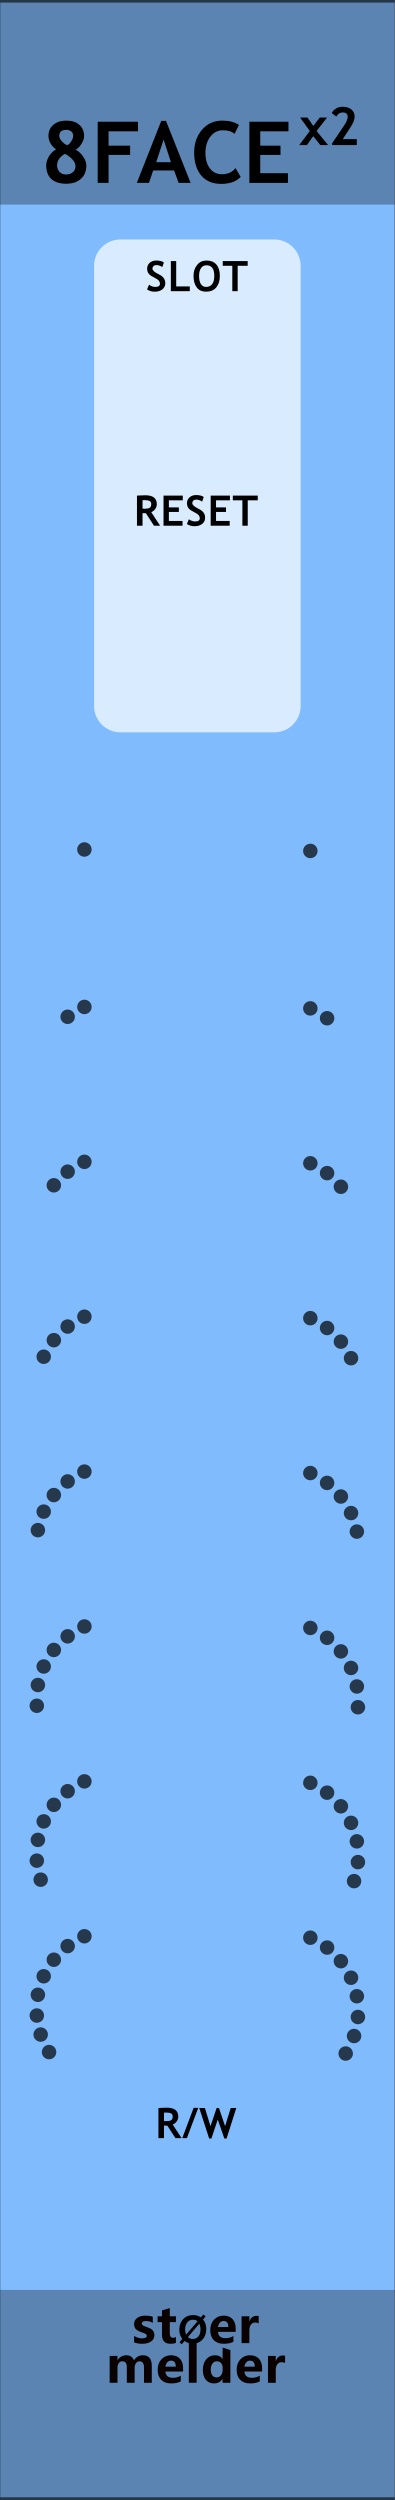
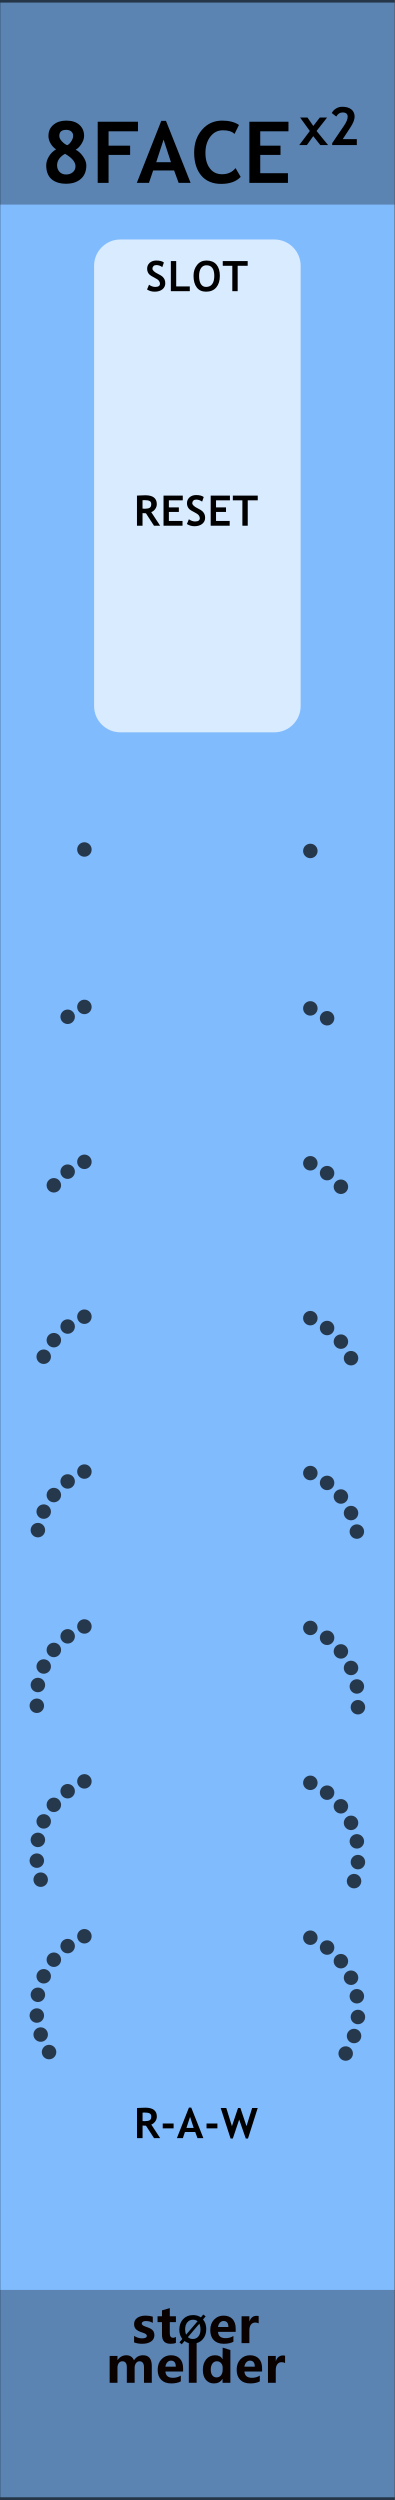
<svg xmlns="http://www.w3.org/2000/svg" width="100%" height="100%" viewBox="0 0 60 380" version="1.1" xml:space="preserve" style="fill-rule:evenodd;clip-rule:evenodd;stroke-linecap:round;stroke-linejoin:round;stroke-miterlimit:1.5;">
  <g id="panel" transform="matrix(0.834722,0,0,1.04324,-803.837,250.623)">
    <g transform="matrix(1.198,0,0,0.958552,963,-240.242)">
      <rect x="0" y="0" width="60" height="380" style="fill:rgb(128,187,254);" />
    </g>
    <g transform="matrix(3.20939,0,0,25.5659,843.008,-292.473)">
      <rect x="37.388" y="2.043" width="22.397" height="14.247" style="fill:none;stroke:black;stroke-opacity:0.6;stroke-width:0.03px;" />
    </g>
    <g transform="matrix(0.42507,0,0,1.76292,975.766,-852.772)">
      <rect x="-30.034" y="347.456" width="169.102" height="16.91" style="fill:rgb(4,4,4);fill-opacity:0.3;" />
    </g>
    <g transform="matrix(0.42507,0,0,1.81961,975.766,-538.829)">
      <rect x="-30.034" y="347.456" width="169.102" height="16.91" style="fill:rgb(4,4,4);fill-opacity:0.3;" />
    </g>
    <g transform="matrix(1,0,0,1,-2.2243,0)">
      <g transform="matrix(1.198,0,0,0.958552,973.753,-213.59)">
        <g transform="matrix(13,0,0,13,-0.834717,0)">
          <path d="M0.172,-0.392C0.146,-0.409 0.125,-0.432 0.108,-0.461C0.091,-0.49 0.083,-0.519 0.083,-0.548C0.083,-0.603 0.102,-0.647 0.141,-0.679C0.18,-0.712 0.23,-0.728 0.291,-0.728C0.356,-0.728 0.408,-0.712 0.444,-0.679C0.481,-0.647 0.5,-0.603 0.5,-0.548C0.5,-0.519 0.489,-0.488 0.469,-0.456C0.448,-0.423 0.426,-0.401 0.401,-0.388C0.432,-0.373 0.461,-0.347 0.487,-0.31C0.513,-0.273 0.526,-0.237 0.526,-0.205C0.526,-0.137 0.505,-0.084 0.462,-0.047C0.42,-0.009 0.362,0.01 0.289,0.01C0.215,0.01 0.158,-0.009 0.117,-0.045C0.077,-0.082 0.057,-0.135 0.057,-0.205C0.057,-0.24 0.068,-0.276 0.089,-0.31C0.11,-0.345 0.138,-0.372 0.172,-0.392ZM0.303,-0.44C0.321,-0.449 0.337,-0.465 0.351,-0.488C0.365,-0.51 0.372,-0.531 0.372,-0.55C0.372,-0.571 0.365,-0.588 0.35,-0.601C0.335,-0.614 0.315,-0.62 0.291,-0.62C0.237,-0.62 0.21,-0.597 0.21,-0.549C0.21,-0.528 0.22,-0.507 0.24,-0.486C0.26,-0.464 0.281,-0.449 0.303,-0.44ZM0.277,-0.34C0.215,-0.305 0.184,-0.26 0.184,-0.205C0.184,-0.174 0.194,-0.149 0.213,-0.128C0.233,-0.108 0.258,-0.098 0.289,-0.098C0.321,-0.098 0.348,-0.107 0.368,-0.125C0.389,-0.142 0.399,-0.166 0.399,-0.195C0.399,-0.244 0.359,-0.293 0.277,-0.34Z" style="fill-rule:nonzero;" />
        </g>
        <g transform="matrix(13,0,0,13,6.78247,0)">
-           <path d="M0.2,-0.603L0.2,-0.435L0.452,-0.435L0.452,-0.327L0.2,-0.327L0.2,0L0.073,0L0.073,-0.715L0.544,-0.715L0.544,-0.603L0.2,-0.603Z" style="fill-rule:nonzero;" />
+           <path d="M0.2,-0.603L0.2,-0.435L0.452,-0.435L0.452,-0.327L0.2,-0.327L0.2,-0L0.073,-0L0.073,-0.715L0.544,-0.715L0.544,-0.603L0.2,-0.603Z" style="fill-rule:nonzero;" />
        </g>
        <g transform="matrix(13,0,0,13,13.6506,0)">
-           <path d="M0.491,0L0.438,-0.145L0.193,-0.145L0.144,0L0.002,0L0.288,-0.725L0.343,-0.725L0.631,0L0.491,0ZM0.315,-0.506L0.229,-0.242L0.401,-0.242L0.315,-0.506Z" style="fill-rule:nonzero;" />
+           <path d="M0.491,-0L0.438,-0.145L0.193,-0.145L0.144,-0L0.002,-0L0.288,-0.725L0.343,-0.725L0.631,-0L0.491,-0ZM0.315,-0.506L0.229,-0.242L0.401,-0.242L0.315,-0.506Z" style="fill-rule:nonzero;" />
        </g>
        <g transform="matrix(13,0,0,13,21.8835,0)">
          <path d="M0.563,-0.677L0.511,-0.572C0.483,-0.601 0.437,-0.615 0.375,-0.615C0.315,-0.615 0.266,-0.59 0.228,-0.54C0.19,-0.49 0.171,-0.427 0.171,-0.35C0.171,-0.274 0.189,-0.213 0.224,-0.168C0.259,-0.123 0.306,-0.101 0.365,-0.101C0.433,-0.101 0.485,-0.125 0.523,-0.173L0.583,-0.07C0.531,-0.015 0.455,0.012 0.355,0.012C0.255,0.012 0.177,-0.021 0.122,-0.086C0.067,-0.152 0.039,-0.242 0.039,-0.355C0.039,-0.461 0.07,-0.55 0.131,-0.621C0.192,-0.692 0.271,-0.728 0.367,-0.728C0.449,-0.728 0.514,-0.711 0.563,-0.677Z" style="fill-rule:nonzero;" />
        </g>
        <g transform="matrix(13,0,0,13,29.8372,0)">
-           <path d="M0.2,-0.603L0.2,-0.435L0.437,-0.435L0.437,-0.327L0.2,-0.327L0.2,-0.113L0.524,-0.113L0.524,0L0.073,0L0.073,-0.715L0.53,-0.715L0.53,-0.603L0.2,-0.603Z" style="fill-rule:nonzero;" />
+           <path d="M0.2,-0.603L0.2,-0.435L0.437,-0.435L0.437,-0.327L0.2,-0.327L0.2,-0.113L0.524,-0.113L0.524,-0L0.073,-0L0.073,-0.715L0.53,-0.715L0.53,-0.603L0.2,-0.603Z" style="fill-rule:nonzero;" />
        </g>
      </g>
      <g transform="matrix(1.198,0,0,0.958552,1018.46,-224.825)">
        <g transform="matrix(8,0,0,8,1.03054,5.97656)">
-           <path d="M0.402,0L0.268,-0.17L0.147,0L0.002,0L0.203,-0.268L0.019,-0.523L0.159,-0.523L0.269,-0.363L0.392,-0.523L0.531,-0.523L0.331,-0.268L0.55,0L0.402,0Z" style="fill-rule:nonzero;" />
+           <path d="M0.402,-0L0.268,-0.17L0.147,-0L0.002,-0L0.203,-0.268L0.019,-0.523L0.159,-0.523L0.269,-0.363L0.392,-0.523L0.531,-0.523L0.331,-0.268L0.55,-0L0.402,-0Z" style="fill-rule:nonzero;" />
        </g>
        <g transform="matrix(8,0,0,8,5.44851,5.97656)">
-           <path d="M0.076,0L0.076,-0.037L0.302,-0.371C0.347,-0.437 0.37,-0.493 0.37,-0.539C0.37,-0.593 0.338,-0.62 0.273,-0.62C0.223,-0.62 0.184,-0.594 0.153,-0.542L0.068,-0.609C0.085,-0.643 0.111,-0.671 0.148,-0.694C0.184,-0.717 0.224,-0.728 0.268,-0.728C0.341,-0.728 0.399,-0.711 0.44,-0.678C0.481,-0.645 0.502,-0.598 0.502,-0.539C0.502,-0.485 0.475,-0.417 0.422,-0.336L0.276,-0.113L0.544,-0.113L0.544,0L0.076,0Z" style="fill-rule:nonzero;" />
+           <path d="M0.076,-0L0.076,-0.037L0.302,-0.371C0.347,-0.437 0.37,-0.493 0.37,-0.539C0.37,-0.593 0.338,-0.62 0.273,-0.62C0.223,-0.62 0.184,-0.594 0.153,-0.542L0.068,-0.609C0.085,-0.643 0.111,-0.671 0.148,-0.694C0.184,-0.717 0.224,-0.728 0.268,-0.728C0.341,-0.728 0.399,-0.711 0.44,-0.678C0.481,-0.645 0.502,-0.598 0.502,-0.539C0.502,-0.485 0.475,-0.417 0.422,-0.336L0.276,-0.113L0.544,-0.113L0.544,-0L0.076,-0Z" style="fill-rule:nonzero;" />
        </g>
      </g>
    </g>
    <g transform="matrix(0.840359,0,0,0.840359,166.906,16.2108)">
      <g transform="matrix(1.198,0,0,0.958552,893.633,-224.914)">
        <g transform="matrix(9,0,0,9,64.0056,347.267)">
-           <path d="M0.919,0L0.762,0L0.762,-0.308C0.762,-0.391 0.732,-0.432 0.671,-0.432C0.643,-0.432 0.62,-0.42 0.602,-0.395C0.583,-0.369 0.574,-0.339 0.574,-0.303L0.574,0L0.417,0L0.417,-0.312C0.417,-0.392 0.387,-0.432 0.327,-0.432C0.298,-0.432 0.274,-0.42 0.256,-0.396C0.238,-0.372 0.229,-0.341 0.229,-0.301L0.229,0L0.072,0L0.072,-0.54L0.229,-0.54L0.229,-0.456L0.231,-0.456C0.25,-0.486 0.275,-0.51 0.307,-0.528C0.338,-0.545 0.371,-0.553 0.405,-0.553C0.481,-0.553 0.533,-0.519 0.561,-0.451C0.603,-0.519 0.663,-0.553 0.743,-0.553C0.86,-0.553 0.919,-0.481 0.919,-0.335L0.919,0Z" style="fill:rgb(10,1,1);fill-rule:nonzero;" />
+           <path d="M0.919,-0L0.762,-0L0.762,-0.308C0.762,-0.391 0.732,-0.432 0.671,-0.432C0.643,-0.432 0.62,-0.42 0.602,-0.395C0.583,-0.369 0.574,-0.339 0.574,-0.303L0.574,-0L0.417,-0L0.417,-0.312C0.417,-0.392 0.387,-0.432 0.327,-0.432C0.298,-0.432 0.274,-0.42 0.256,-0.396C0.238,-0.372 0.229,-0.341 0.229,-0.301L0.229,-0L0.072,-0L0.072,-0.54L0.229,-0.54L0.229,-0.456L0.231,-0.456C0.25,-0.486 0.275,-0.51 0.307,-0.528C0.338,-0.545 0.371,-0.553 0.405,-0.553C0.481,-0.553 0.533,-0.519 0.561,-0.451C0.603,-0.519 0.663,-0.553 0.743,-0.553C0.86,-0.553 0.919,-0.481 0.919,-0.335L0.919,-0Z" style="fill:rgb(10,1,1);fill-rule:nonzero;" />
        </g>
        <g transform="matrix(9,0,0,9,72.978,347.267)">
          <path d="M0.551,-0.226L0.196,-0.226C0.201,-0.142 0.252,-0.1 0.347,-0.1C0.407,-0.1 0.459,-0.115 0.505,-0.144L0.505,-0.028C0.456,-0.001 0.391,0.013 0.312,0.013C0.226,0.013 0.159,-0.011 0.111,-0.06C0.063,-0.108 0.04,-0.176 0.04,-0.262C0.04,-0.348 0.065,-0.419 0.116,-0.472C0.167,-0.526 0.23,-0.553 0.307,-0.553C0.384,-0.553 0.443,-0.53 0.487,-0.484C0.53,-0.437 0.551,-0.374 0.551,-0.292L0.551,-0.226ZM0.404,-0.324C0.404,-0.405 0.372,-0.445 0.306,-0.445C0.279,-0.445 0.255,-0.434 0.234,-0.412C0.214,-0.39 0.201,-0.361 0.195,-0.324L0.404,-0.324Z" style="fill:rgb(10,1,1);fill-rule:nonzero;" />
        </g>
        <g transform="matrix(9,0,0,9,78.3513,347.267)">
          <rect x="0.069" y="-0.799" width="0.157" height="0.799" style="fill:rgb(10,1,1);fill-rule:nonzero;" />
        </g>
        <g transform="matrix(9,0,0,9,81.1494,347.267)">
-           <path d="M0.593,0L0.436,0L0.436,-0.076L0.433,-0.076C0.395,-0.017 0.339,0.013 0.264,0.013C0.195,0.013 0.141,-0.011 0.1,-0.06C0.06,-0.108 0.04,-0.174 0.04,-0.258C0.04,-0.346 0.062,-0.418 0.108,-0.472C0.153,-0.526 0.212,-0.553 0.286,-0.553C0.356,-0.553 0.405,-0.528 0.433,-0.477L0.436,-0.477L0.438,-0.707L0.593,-0.658L0.593,0ZM0.438,-0.306C0.438,-0.342 0.427,-0.372 0.405,-0.396C0.383,-0.42 0.356,-0.432 0.323,-0.432C0.284,-0.432 0.254,-0.417 0.232,-0.386C0.21,-0.356 0.199,-0.315 0.199,-0.263C0.199,-0.213 0.21,-0.175 0.231,-0.148C0.252,-0.121 0.281,-0.108 0.318,-0.108C0.353,-0.108 0.382,-0.122 0.404,-0.15C0.427,-0.179 0.438,-0.215 0.438,-0.261L0.438,-0.306Z" style="fill:rgb(10,1,1);fill-rule:nonzero;" />
+           <path d="M0.593,-0L0.436,-0L0.436,-0.076L0.433,-0.076C0.395,-0.017 0.339,0.013 0.264,0.013C0.195,0.013 0.141,-0.011 0.1,-0.06C0.06,-0.108 0.04,-0.174 0.04,-0.258C0.04,-0.346 0.062,-0.418 0.108,-0.472C0.153,-0.526 0.212,-0.553 0.286,-0.553C0.356,-0.553 0.405,-0.528 0.433,-0.477L0.436,-0.477L0.438,-0.707L0.593,-0.658L0.593,-0ZM0.438,-0.306C0.438,-0.342 0.427,-0.372 0.405,-0.396C0.383,-0.42 0.356,-0.432 0.323,-0.432C0.284,-0.432 0.254,-0.417 0.232,-0.386C0.21,-0.356 0.199,-0.315 0.199,-0.263C0.199,-0.213 0.21,-0.175 0.231,-0.148C0.252,-0.121 0.281,-0.108 0.318,-0.108C0.353,-0.108 0.382,-0.122 0.404,-0.15C0.427,-0.179 0.438,-0.215 0.438,-0.261L0.438,-0.306Z" style="fill:rgb(10,1,1);fill-rule:nonzero;" />
        </g>
        <g transform="matrix(9,0,0,9,87.2654,347.267)">
          <path d="M0.551,-0.226L0.196,-0.226C0.201,-0.142 0.252,-0.1 0.347,-0.1C0.407,-0.1 0.459,-0.115 0.505,-0.144L0.505,-0.028C0.456,-0.001 0.391,0.013 0.312,0.013C0.226,0.013 0.159,-0.011 0.111,-0.06C0.063,-0.108 0.04,-0.176 0.04,-0.262C0.04,-0.348 0.065,-0.419 0.116,-0.472C0.167,-0.526 0.23,-0.553 0.307,-0.553C0.384,-0.553 0.443,-0.53 0.487,-0.484C0.53,-0.437 0.551,-0.374 0.551,-0.292L0.551,-0.226ZM0.404,-0.324C0.404,-0.405 0.372,-0.445 0.306,-0.445C0.279,-0.445 0.255,-0.434 0.234,-0.412C0.214,-0.39 0.201,-0.361 0.195,-0.324L0.404,-0.324Z" style="fill:rgb(10,1,1);fill-rule:nonzero;" />
        </g>
        <g transform="matrix(9,0,0,9,92.6386,347.267)">
-           <path d="M0.416,-0.397C0.397,-0.408 0.374,-0.414 0.346,-0.414C0.31,-0.414 0.282,-0.4 0.261,-0.373C0.24,-0.345 0.229,-0.308 0.229,-0.26L0.229,0L0.072,0L0.072,-0.54L0.229,-0.54L0.229,-0.438L0.231,-0.438C0.257,-0.512 0.305,-0.549 0.374,-0.549C0.392,-0.549 0.406,-0.547 0.416,-0.543L0.416,-0.397Z" style="fill:rgb(10,1,1);fill-rule:nonzero;" />
+           <path d="M0.416,-0.397C0.397,-0.408 0.374,-0.414 0.346,-0.414C0.31,-0.414 0.282,-0.4 0.261,-0.373C0.24,-0.345 0.229,-0.308 0.229,-0.26L0.229,-0L0.072,-0L0.072,-0.54L0.229,-0.54L0.229,-0.438L0.231,-0.438C0.257,-0.512 0.305,-0.549 0.374,-0.549C0.392,-0.549 0.406,-0.547 0.416,-0.543L0.416,-0.397Z" style="fill:rgb(10,1,1);fill-rule:nonzero;" />
        </g>
      </g>
      <g transform="matrix(1.198,0,0,0.958552,893.495,-231.786)">
        <g transform="matrix(9,0,0,9,68.6657,347.267)">
          <path d="M0.058,-0.145C0.112,-0.112 0.165,-0.096 0.216,-0.096C0.281,-0.096 0.314,-0.113 0.314,-0.148C0.314,-0.173 0.287,-0.193 0.233,-0.21C0.166,-0.231 0.12,-0.254 0.095,-0.28C0.07,-0.305 0.058,-0.34 0.058,-0.383C0.058,-0.436 0.079,-0.478 0.122,-0.508C0.165,-0.538 0.221,-0.553 0.291,-0.553C0.34,-0.553 0.388,-0.546 0.434,-0.531L0.434,-0.407C0.392,-0.432 0.346,-0.444 0.295,-0.444C0.27,-0.444 0.25,-0.44 0.235,-0.431C0.22,-0.422 0.212,-0.41 0.212,-0.396C0.212,-0.371 0.235,-0.351 0.28,-0.335C0.329,-0.319 0.366,-0.304 0.39,-0.291C0.415,-0.278 0.434,-0.26 0.447,-0.238C0.459,-0.216 0.466,-0.191 0.466,-0.163C0.466,-0.107 0.444,-0.064 0.399,-0.033C0.354,-0.002 0.295,0.013 0.22,0.013C0.162,0.013 0.107,0.004 0.058,-0.015L0.058,-0.145Z" style="fill:rgb(10,1,1);fill-rule:nonzero;" />
        </g>
        <g transform="matrix(9,0,0,9,73.2436,347.267)">
          <path d="M0.39,-0.006C0.366,0.007 0.33,0.013 0.282,0.013C0.167,0.013 0.11,-0.047 0.11,-0.167L0.11,-0.422L0.021,-0.422L0.021,-0.54L0.11,-0.54L0.11,-0.659L0.267,-0.704L0.267,-0.54L0.39,-0.54L0.39,-0.422L0.267,-0.422L0.267,-0.195C0.267,-0.137 0.289,-0.108 0.335,-0.108C0.353,-0.108 0.371,-0.114 0.39,-0.124L0.39,-0.006Z" style="fill:rgb(10,1,1);fill-rule:nonzero;" />
        </g>
        <g transform="matrix(6.6,0,0,6.6,77.1051,347.267)">
          <path d="M0.106,0.032L0.043,-0.021L0.122,-0.115C0.067,-0.183 0.04,-0.268 0.04,-0.368C0.04,-0.487 0.075,-0.584 0.144,-0.658C0.213,-0.732 0.305,-0.769 0.418,-0.769C0.5,-0.769 0.571,-0.748 0.63,-0.706L0.698,-0.785L0.761,-0.733L0.689,-0.65C0.748,-0.581 0.778,-0.493 0.778,-0.384C0.778,-0.266 0.743,-0.17 0.674,-0.097C0.605,-0.023 0.516,0.013 0.406,0.013C0.32,0.013 0.246,-0.011 0.182,-0.059L0.106,0.032ZM0.54,-0.6C0.506,-0.628 0.463,-0.642 0.413,-0.642C0.349,-0.642 0.297,-0.617 0.258,-0.569C0.218,-0.52 0.199,-0.455 0.199,-0.375C0.199,-0.319 0.208,-0.273 0.227,-0.234L0.54,-0.6ZM0.275,-0.165C0.311,-0.131 0.356,-0.114 0.409,-0.114C0.473,-0.114 0.524,-0.137 0.563,-0.184C0.601,-0.231 0.62,-0.294 0.62,-0.374C0.62,-0.435 0.61,-0.488 0.588,-0.533L0.275,-0.165Z" style="fill-rule:nonzero;" />
        </g>
        <g transform="matrix(9,0,0,9,82.6053,347.267)">
          <path d="M0.551,-0.226L0.196,-0.226C0.201,-0.142 0.252,-0.1 0.347,-0.1C0.407,-0.1 0.459,-0.115 0.505,-0.144L0.505,-0.028C0.456,-0.001 0.391,0.013 0.312,0.013C0.226,0.013 0.159,-0.011 0.111,-0.06C0.063,-0.108 0.04,-0.176 0.04,-0.262C0.04,-0.348 0.065,-0.419 0.116,-0.472C0.167,-0.526 0.23,-0.553 0.307,-0.553C0.384,-0.553 0.443,-0.53 0.487,-0.484C0.53,-0.437 0.551,-0.374 0.551,-0.292L0.551,-0.226ZM0.404,-0.324C0.404,-0.405 0.372,-0.445 0.306,-0.445C0.279,-0.445 0.255,-0.434 0.234,-0.412C0.214,-0.39 0.201,-0.361 0.195,-0.324L0.404,-0.324Z" style="fill:rgb(10,1,1);fill-rule:nonzero;" />
        </g>
        <g transform="matrix(9,0,0,9,87.9786,347.267)">
-           <path d="M0.416,-0.397C0.397,-0.408 0.374,-0.414 0.346,-0.414C0.31,-0.414 0.282,-0.4 0.261,-0.373C0.24,-0.345 0.229,-0.308 0.229,-0.26L0.229,0L0.072,0L0.072,-0.54L0.229,-0.54L0.229,-0.438L0.231,-0.438C0.257,-0.512 0.305,-0.549 0.374,-0.549C0.392,-0.549 0.406,-0.547 0.416,-0.543L0.416,-0.397Z" style="fill:rgb(10,1,1);fill-rule:nonzero;" />
+           <path d="M0.416,-0.397C0.397,-0.408 0.374,-0.414 0.346,-0.414C0.31,-0.414 0.282,-0.4 0.261,-0.373C0.24,-0.345 0.229,-0.308 0.229,-0.26L0.229,-0L0.072,-0L0.072,-0.54L0.229,-0.54L0.229,-0.438L0.231,-0.438C0.257,-0.512 0.305,-0.549 0.374,-0.549C0.392,-0.549 0.406,-0.547 0.416,-0.543L0.416,-0.397Z" style="fill:rgb(10,1,1);fill-rule:nonzero;" />
        </g>
      </g>
    </g>
    <g transform="matrix(1,0,0,1,8.98503,0)">
      <g transform="matrix(0.552947,0,0,2.68149,968.322,-357.984)">
        <path d="M73.138,58.354C73.138,57.564 69.254,56.924 64.471,56.924L13.773,56.924C8.99,56.924 5.107,57.564 5.107,58.354L5.107,82.274C5.107,83.063 8.99,83.704 13.773,83.704L64.471,83.704C69.254,83.704 73.138,83.063 73.138,82.274L73.138,58.354Z" style="fill:white;fill-opacity:0.7;" />
      </g>
      <g transform="matrix(1.198,0,0,0.958552,940.44,-247.552)">
        <g transform="matrix(6.4,0,0,6.4,33.4327,51.8924)">
          <path d="M0.039,-0.04L0.086,-0.153C0.136,-0.118 0.185,-0.101 0.234,-0.101C0.308,-0.101 0.346,-0.127 0.346,-0.179C0.346,-0.203 0.337,-0.226 0.319,-0.249C0.302,-0.271 0.266,-0.295 0.211,-0.323C0.156,-0.351 0.119,-0.373 0.1,-0.391C0.081,-0.409 0.066,-0.43 0.056,-0.454C0.046,-0.479 0.041,-0.506 0.041,-0.535C0.041,-0.59 0.061,-0.636 0.101,-0.673C0.142,-0.709 0.194,-0.728 0.257,-0.728C0.34,-0.728 0.401,-0.712 0.439,-0.681L0.401,-0.572C0.356,-0.604 0.309,-0.62 0.26,-0.62C0.23,-0.62 0.208,-0.612 0.192,-0.596C0.176,-0.581 0.167,-0.561 0.167,-0.536C0.167,-0.495 0.213,-0.452 0.304,-0.408C0.352,-0.385 0.386,-0.363 0.407,-0.344C0.428,-0.324 0.444,-0.301 0.456,-0.275C0.467,-0.248 0.472,-0.219 0.472,-0.187C0.472,-0.129 0.449,-0.081 0.404,-0.044C0.358,-0.007 0.297,0.012 0.22,0.012C0.153,0.012 0.093,-0.005 0.039,-0.04Z" style="fill-rule:nonzero;" />
        </g>
        <g transform="matrix(6.4,0,0,6.4,36.8326,51.8924)">
-           <path d="M0.073,0L0.073,-0.715L0.2,-0.715L0.2,-0.113L0.523,-0.113L0.523,0L0.073,0Z" style="fill-rule:nonzero;" />
+           <path d="M0.073,-0L0.073,-0.715L0.2,-0.715L0.2,-0.113L0.523,-0.113L0.523,-0L0.073,-0Z" style="fill-rule:nonzero;" />
        </g>
        <g transform="matrix(6.4,0,0,6.4,40.4981,51.8924)">
          <path d="M0.039,-0.364C0.039,-0.466 0.067,-0.552 0.123,-0.622C0.179,-0.693 0.253,-0.728 0.347,-0.728C0.45,-0.728 0.528,-0.696 0.583,-0.632C0.637,-0.569 0.664,-0.479 0.664,-0.364C0.664,-0.249 0.636,-0.157 0.579,-0.089C0.522,-0.022 0.441,0.012 0.337,0.012C0.241,0.012 0.167,-0.021 0.116,-0.088C0.065,-0.155 0.039,-0.247 0.039,-0.364ZM0.171,-0.364C0.171,-0.28 0.185,-0.215 0.213,-0.169C0.242,-0.124 0.283,-0.101 0.337,-0.101C0.4,-0.101 0.449,-0.123 0.482,-0.168C0.516,-0.213 0.532,-0.278 0.532,-0.364C0.532,-0.531 0.47,-0.615 0.347,-0.615C0.29,-0.615 0.247,-0.593 0.216,-0.547C0.186,-0.502 0.171,-0.441 0.171,-0.364Z" style="fill-rule:nonzero;" />
        </g>
        <g transform="matrix(6.4,0,0,6.4,45.1261,51.8924)">
-           <path d="M0.364,-0.603L0.364,0L0.237,0L0.237,-0.603L0.01,-0.603L0.01,-0.715L0.602,-0.715L0.602,-0.603L0.364,-0.603Z" style="fill-rule:nonzero;" />
+           <path d="M0.364,-0.603L0.364,-0L0.237,-0L0.237,-0.603L0.01,-0.603L0.01,-0.715L0.602,-0.715L0.602,-0.603L0.364,-0.603Z" style="fill-rule:nonzero;" />
        </g>
      </g>
      <g transform="matrix(1.198,0,0,0.958552,940.309,-213.381)">
        <g transform="matrix(6.4,0,0,6.4,31.7921,51.8924)">
-           <path d="M0.477,0L0.286,-0.295C0.266,-0.296 0.24,-0.297 0.205,-0.299L0.205,0L0.073,0L0.073,-0.715C0.08,-0.715 0.108,-0.717 0.156,-0.719C0.204,-0.721 0.242,-0.723 0.271,-0.723C0.453,-0.723 0.544,-0.652 0.544,-0.512C0.544,-0.469 0.531,-0.431 0.506,-0.396C0.481,-0.361 0.45,-0.337 0.412,-0.322L0.623,0L0.477,0ZM0.205,-0.605L0.205,-0.406C0.229,-0.404 0.246,-0.403 0.259,-0.403C0.312,-0.403 0.351,-0.411 0.375,-0.426C0.4,-0.441 0.412,-0.47 0.412,-0.513C0.412,-0.548 0.399,-0.573 0.373,-0.587C0.346,-0.601 0.305,-0.608 0.248,-0.608C0.234,-0.608 0.22,-0.607 0.205,-0.605Z" style="fill-rule:nonzero;" />
+           <path d="M0.477,-0L0.286,-0.295C0.266,-0.296 0.24,-0.297 0.205,-0.299L0.205,-0L0.073,-0L0.073,-0.715C0.08,-0.715 0.108,-0.717 0.156,-0.719C0.204,-0.721 0.242,-0.723 0.271,-0.723C0.453,-0.723 0.544,-0.652 0.544,-0.512C0.544,-0.469 0.531,-0.431 0.506,-0.396C0.481,-0.361 0.45,-0.337 0.412,-0.322L0.623,-0L0.477,-0ZM0.205,-0.605L0.205,-0.406C0.229,-0.404 0.246,-0.403 0.259,-0.403C0.312,-0.403 0.351,-0.411 0.375,-0.426C0.4,-0.441 0.412,-0.47 0.412,-0.513C0.412,-0.548 0.399,-0.573 0.373,-0.587C0.346,-0.601 0.305,-0.608 0.248,-0.608C0.234,-0.608 0.22,-0.607 0.205,-0.605Z" style="fill-rule:nonzero;" />
        </g>
        <g transform="matrix(6.4,0,0,6.4,35.8295,51.8924)">
-           <path d="M0.2,-0.603L0.2,-0.435L0.437,-0.435L0.437,-0.327L0.2,-0.327L0.2,-0.113L0.524,-0.113L0.524,0L0.073,0L0.073,-0.715L0.53,-0.715L0.53,-0.603L0.2,-0.603Z" style="fill-rule:nonzero;" />
+           <path d="M0.2,-0.603L0.2,-0.435L0.437,-0.435L0.437,-0.327L0.2,-0.327L0.2,-0.113L0.524,-0.113L0.524,-0L0.073,-0L0.073,-0.715L0.53,-0.715L0.53,-0.603L0.2,-0.603Z" style="fill-rule:nonzero;" />
        </g>
        <g transform="matrix(6.4,0,0,6.4,39.5981,51.8924)">
          <path d="M0.039,-0.04L0.086,-0.153C0.136,-0.118 0.185,-0.101 0.234,-0.101C0.308,-0.101 0.346,-0.127 0.346,-0.179C0.346,-0.203 0.337,-0.226 0.319,-0.249C0.302,-0.271 0.266,-0.295 0.211,-0.323C0.156,-0.351 0.119,-0.373 0.1,-0.391C0.081,-0.409 0.066,-0.43 0.056,-0.454C0.046,-0.479 0.041,-0.506 0.041,-0.535C0.041,-0.59 0.061,-0.636 0.101,-0.673C0.142,-0.709 0.194,-0.728 0.257,-0.728C0.34,-0.728 0.401,-0.712 0.439,-0.681L0.401,-0.572C0.356,-0.604 0.309,-0.62 0.26,-0.62C0.23,-0.62 0.208,-0.612 0.192,-0.596C0.176,-0.581 0.167,-0.561 0.167,-0.536C0.167,-0.495 0.213,-0.452 0.304,-0.408C0.352,-0.385 0.386,-0.363 0.407,-0.344C0.428,-0.324 0.444,-0.301 0.456,-0.275C0.467,-0.248 0.472,-0.219 0.472,-0.187C0.472,-0.129 0.449,-0.081 0.404,-0.044C0.358,-0.007 0.297,0.012 0.22,0.012C0.153,0.012 0.093,-0.005 0.039,-0.04Z" style="fill-rule:nonzero;" />
        </g>
        <g transform="matrix(6.4,0,0,6.4,42.998,51.8924)">
-           <path d="M0.2,-0.603L0.2,-0.435L0.437,-0.435L0.437,-0.327L0.2,-0.327L0.2,-0.113L0.524,-0.113L0.524,0L0.073,0L0.073,-0.715L0.53,-0.715L0.53,-0.603L0.2,-0.603Z" style="fill-rule:nonzero;" />
+           <path d="M0.2,-0.603L0.2,-0.435L0.437,-0.435L0.437,-0.327L0.2,-0.327L0.2,-0.113L0.524,-0.113L0.524,-0L0.073,-0L0.073,-0.715L0.53,-0.715L0.53,-0.603L0.2,-0.603Z" style="fill-rule:nonzero;" />
        </g>
        <g transform="matrix(6.4,0,0,6.4,46.7666,51.8924)">
-           <path d="M0.364,-0.603L0.364,0L0.237,0L0.237,-0.603L0.01,-0.603L0.01,-0.715L0.602,-0.715L0.602,-0.603L0.364,-0.603Z" style="fill-rule:nonzero;" />
+           <path d="M0.364,-0.603L0.364,-0L0.237,-0L0.237,-0.603L0.01,-0.603L0.01,-0.715L0.602,-0.715L0.602,-0.603L0.364,-0.603Z" style="fill-rule:nonzero;" />
        </g>
      </g>
    </g>
    <g transform="matrix(1.198,0,0,0.958552,949.266,21.5481)">
-       <g transform="matrix(6.4,0,0,6.4,35.0779,51.8924)">
-         <path d="M0.477,0L0.286,-0.295C0.266,-0.296 0.24,-0.297 0.205,-0.299L0.205,0L0.073,0L0.073,-0.715C0.08,-0.715 0.108,-0.717 0.156,-0.719C0.204,-0.721 0.242,-0.723 0.271,-0.723C0.453,-0.723 0.544,-0.652 0.544,-0.512C0.544,-0.469 0.531,-0.431 0.506,-0.396C0.481,-0.361 0.45,-0.337 0.412,-0.322L0.623,0L0.477,0ZM0.205,-0.605L0.205,-0.406C0.229,-0.404 0.246,-0.403 0.259,-0.403C0.312,-0.403 0.351,-0.411 0.375,-0.426C0.4,-0.441 0.412,-0.47 0.412,-0.513C0.412,-0.548 0.399,-0.573 0.373,-0.587C0.346,-0.601 0.305,-0.608 0.248,-0.608C0.234,-0.608 0.22,-0.607 0.205,-0.605Z" style="fill-rule:nonzero;" />
-       </g>
-       <g transform="matrix(6.4,0,0,6.4,39.1153,51.8924)">
-         <path d="M0.118,0L0.008,0L0.278,-0.718L0.387,-0.718L0.118,0Z" style="fill-rule:nonzero;" />
-       </g>
-       <g transform="matrix(6.4,0,0,6.4,41.7402,51.8924)">
+       <g transform="matrix(6.4,0,0,6.4,31.8218,51.8924)">
+         <path d="M0.477,-0L0.286,-0.295C0.266,-0.296 0.24,-0.297 0.205,-0.299L0.205,-0L0.073,-0L0.073,-0.715C0.08,-0.715 0.108,-0.717 0.156,-0.719C0.204,-0.721 0.242,-0.723 0.271,-0.723C0.453,-0.723 0.544,-0.652 0.544,-0.512C0.544,-0.469 0.531,-0.431 0.506,-0.396C0.481,-0.361 0.45,-0.337 0.412,-0.322L0.623,-0L0.477,-0ZM0.205,-0.605L0.205,-0.406C0.229,-0.404 0.246,-0.403 0.259,-0.403C0.312,-0.403 0.351,-0.411 0.375,-0.426C0.4,-0.441 0.412,-0.47 0.412,-0.513C0.412,-0.548 0.399,-0.573 0.373,-0.587C0.346,-0.601 0.305,-0.608 0.248,-0.608C0.234,-0.608 0.22,-0.607 0.205,-0.605Z" style="fill-rule:nonzero;" />
+       </g>
+       <g transform="matrix(6.4,0,0,6.4,35.8592,51.8924)">
+         <rect x="0.053" y="-0.347" width="0.258" height="0.115" style="fill-rule:nonzero;" />
+       </g>
+       <g transform="matrix(6.4,0,0,6.4,38.3372,51.8924)">
+         <path d="M0.491,-0L0.438,-0.145L0.193,-0.145L0.144,-0L0.002,-0L0.288,-0.725L0.343,-0.725L0.631,-0L0.491,-0ZM0.315,-0.506L0.229,-0.242L0.401,-0.242L0.315,-0.506Z" style="fill-rule:nonzero;" />
+       </g>
+       <g transform="matrix(6.4,0,0,6.4,42.5183,51.8924)">
+         <rect x="0.053" y="-0.347" width="0.258" height="0.115" style="fill-rule:nonzero;" />
+       </g>
+       <g transform="matrix(6.4,0,0,6.4,44.9963,51.8924)">
        <path d="M0.65,0.01L0.598,0.01L0.441,-0.441L0.29,0.01L0.237,0.01L0.002,-0.715L0.135,-0.715L0.269,-0.284L0.414,-0.715L0.47,-0.715L0.615,-0.284L0.749,-0.715L0.881,-0.715L0.65,0.01Z" style="fill-rule:nonzero;" />
      </g>
    </g>
    <g transform="matrix(1,0,0,1,-5.79874,5.68434e-14)">
      <g transform="matrix(1.61915,0.976243,-1.1925,1.2662,1120.15,-272.548)">
        <ellipse cx="12.85" cy="131.479" rx="0.65" ry="0.665" style="fill-opacity:0.7;" />
      </g>
      <g transform="matrix(1.86611,0.634046,-0.774502,1.45933,1058.97,-292.108)">
        <ellipse cx="12.85" cy="131.479" rx="0.65" ry="0.665" style="fill-opacity:0.7;" />
      </g>
    </g>
    <g transform="matrix(1,0,0,1,-5.79874,5.68434e-14)">
      <g transform="matrix(1.61915,0.976243,-1.1925,1.2662,1120.15,-249.981)">
        <ellipse cx="12.85" cy="131.479" rx="0.65" ry="0.665" style="fill-opacity:0.7;" />
      </g>
      <g transform="matrix(2.00243,0.253763,-0.309977,1.56594,993.627,-276.687)">
        <ellipse cx="12.85" cy="131.479" rx="0.65" ry="0.665" style="fill-opacity:0.7;" />
      </g>
      <g transform="matrix(1.86611,0.634046,-0.774502,1.45933,1058.97,-269.541)">
        <ellipse cx="12.85" cy="131.479" rx="0.65" ry="0.665" style="fill-opacity:0.7;" />
      </g>
    </g>
    <g transform="matrix(1,0,0,1,-5.79874,5.68434e-14)">
      <g transform="matrix(1.61915,0.976243,-1.1925,1.2662,1120.15,-227.415)">
        <ellipse cx="12.85" cy="131.479" rx="0.65" ry="0.665" style="fill-opacity:0.7;" />
      </g>
      <g transform="matrix(2.01968,-0.141381,0.1727,1.57942,928.099,-248.404)">
        <ellipse cx="12.85" cy="131.479" rx="0.65" ry="0.665" style="fill-opacity:0.7;" />
      </g>
      <g transform="matrix(2.00243,0.253763,-0.309977,1.56594,993.627,-254.12)">
        <ellipse cx="12.85" cy="131.479" rx="0.65" ry="0.665" style="fill-opacity:0.7;" />
      </g>
      <g transform="matrix(1.86611,0.634046,-0.774502,1.45933,1058.97,-246.974)">
        <ellipse cx="12.85" cy="131.479" rx="0.65" ry="0.665" style="fill-opacity:0.7;" />
      </g>
    </g>
    <g transform="matrix(1,0,0,1,-5.79874,5.68434e-14)">
      <g transform="matrix(1.61915,0.976243,-1.1925,1.2662,1120.15,-204.848)">
        <ellipse cx="12.85" cy="131.479" rx="0.65" ry="0.665" style="fill-opacity:0.7;" />
      </g>
      <g transform="matrix(2.01968,-0.141381,0.1727,1.57942,928.099,-225.837)">
        <ellipse cx="12.85" cy="131.479" rx="0.65" ry="0.665" style="fill-opacity:0.7;" />
      </g>
      <g transform="matrix(1.91694,-0.528125,0.645118,1.49908,866.246,-207.607)">
        <ellipse cx="12.85" cy="131.479" rx="0.65" ry="0.665" style="fill-opacity:0.7;" />
      </g>
      <g transform="matrix(2.00243,0.253763,-0.309977,1.56594,993.627,-231.553)">
        <ellipse cx="12.85" cy="131.479" rx="0.65" ry="0.665" style="fill-opacity:0.7;" />
      </g>
      <g transform="matrix(1.86611,0.634046,-0.774502,1.45933,1058.97,-224.407)">
        <ellipse cx="12.85" cy="131.479" rx="0.65" ry="0.665" style="fill-opacity:0.7;" />
      </g>
    </g>
    <g transform="matrix(1,0,0,1,-5.79874,5.68434e-14)">
      <g transform="matrix(1.61915,0.976243,-1.1925,1.2662,1120.15,-182.281)">
        <ellipse cx="12.85" cy="131.479" rx="0.65" ry="0.665" style="fill-opacity:0.7;" />
      </g>
      <g transform="matrix(2.01968,-0.141381,0.1727,1.57942,928.099,-203.27)">
        <ellipse cx="12.85" cy="131.479" rx="0.65" ry="0.665" style="fill-opacity:0.7;" />
      </g>
      <g transform="matrix(1.91694,-0.528125,0.645118,1.49908,866.246,-185.04)">
        <ellipse cx="12.85" cy="131.479" rx="0.65" ry="0.665" style="fill-opacity:0.7;" />
      </g>
      <g transform="matrix(1.68078,-0.907103,1.10805,1.3144,808.219,-152.865)">
        <ellipse cx="12.85" cy="131.479" rx="0.65" ry="0.665" style="fill-opacity:0.7;" />
      </g>
      <g transform="matrix(2.00243,0.253763,-0.309977,1.56594,993.627,-208.986)">
        <ellipse cx="12.85" cy="131.479" rx="0.65" ry="0.665" style="fill-opacity:0.7;" />
      </g>
      <g transform="matrix(1.86611,0.634046,-0.774502,1.45933,1058.97,-201.84)">
        <ellipse cx="12.85" cy="131.479" rx="0.65" ry="0.665" style="fill-opacity:0.7;" />
      </g>
    </g>
    <g transform="matrix(1,0,0,1,-5.79874,5.68434e-14)">
      <g transform="matrix(1.61915,0.976243,-1.1925,1.2662,1120.15,-159.714)">
        <ellipse cx="12.85" cy="131.479" rx="0.65" ry="0.665" style="fill-opacity:0.7;" />
      </g>
      <g transform="matrix(2.01968,-0.141381,0.1727,1.57942,928.099,-180.703)">
        <ellipse cx="12.85" cy="131.479" rx="0.65" ry="0.665" style="fill-opacity:0.7;" />
      </g>
      <g transform="matrix(1.91694,-0.528125,0.645118,1.49908,866.246,-162.473)">
        <ellipse cx="12.85" cy="131.479" rx="0.65" ry="0.665" style="fill-opacity:0.7;" />
      </g>
      <g transform="matrix(1.68078,-0.907103,1.10805,1.3144,808.219,-130.298)">
        <ellipse cx="12.85" cy="131.479" rx="0.65" ry="0.665" style="fill-opacity:0.7;" />
      </g>
      <g transform="matrix(1.35659,-1.2055,1.47255,1.06088,765.167,-90.3595)">
        <ellipse cx="12.85" cy="131.479" rx="0.65" ry="0.665" style="fill-opacity:0.7;" />
      </g>
      <g transform="matrix(2.00243,0.253763,-0.309977,1.56594,993.627,-186.419)">
        <ellipse cx="12.85" cy="131.479" rx="0.65" ry="0.665" style="fill-opacity:0.7;" />
      </g>
      <g transform="matrix(1.86611,0.634046,-0.774502,1.45933,1058.97,-179.274)">
        <ellipse cx="12.85" cy="131.479" rx="0.65" ry="0.665" style="fill-opacity:0.7;" />
      </g>
    </g>
    <g transform="matrix(1,0,0,1,-5.79874,137.136)">
      <g transform="matrix(1.61915,0.976243,-1.1925,1.2662,1120.15,-274.283)">
        <ellipse cx="12.85" cy="131.479" rx="0.65" ry="0.665" style="fill-opacity:0.7;" />
      </g>
      <g transform="matrix(0.951802,-1.43229,1.74957,0.744327,735.469,-157.843)">
        <ellipse cx="12.85" cy="131.479" rx="0.65" ry="0.665" style="fill-opacity:0.7;" />
      </g>
      <g transform="matrix(2.01968,-0.141381,0.1727,1.57942,928.099,-295.272)">
        <ellipse cx="12.85" cy="131.479" rx="0.65" ry="0.665" style="fill-opacity:0.7;" />
      </g>
      <g transform="matrix(1.91694,-0.528125,0.645118,1.49908,866.246,-277.041)">
        <ellipse cx="12.85" cy="131.479" rx="0.65" ry="0.665" style="fill-opacity:0.7;" />
      </g>
      <g transform="matrix(1.68078,-0.907103,1.10805,1.3144,808.219,-244.866)">
        <ellipse cx="12.85" cy="131.479" rx="0.65" ry="0.665" style="fill-opacity:0.7;" />
      </g>
      <g transform="matrix(1.35659,-1.2055,1.47255,1.06088,765.167,-204.928)">
        <ellipse cx="12.85" cy="131.479" rx="0.65" ry="0.665" style="fill-opacity:0.7;" />
      </g>
      <g transform="matrix(2.00243,0.253763,-0.309977,1.56594,993.627,-300.988)">
        <ellipse cx="12.85" cy="131.479" rx="0.65" ry="0.665" style="fill-opacity:0.7;" />
      </g>
      <g transform="matrix(1.86611,0.634046,-0.774502,1.45933,1058.97,-293.842)">
        <ellipse cx="12.85" cy="131.479" rx="0.65" ry="0.665" style="fill-opacity:0.7;" />
      </g>
    </g>
    <g transform="matrix(1.61915,0.976243,-1.1925,1.2662,1114.35,-295.487)">
      <ellipse cx="12.85" cy="131.479" rx="0.65" ry="0.665" style="fill-opacity:0.7;" />
    </g>
    <g transform="matrix(-1,0,0,1,2003.68,0.212188)">
      <g transform="matrix(1.61915,0.976243,-1.1925,1.2662,1120.15,-272.548)">
        <ellipse cx="12.85" cy="131.479" rx="0.65" ry="0.665" style="fill-opacity:0.7;" />
      </g>
      <g transform="matrix(1.86611,0.634046,-0.774502,1.45933,1058.97,-292.108)">
        <ellipse cx="12.85" cy="131.479" rx="0.65" ry="0.665" style="fill-opacity:0.7;" />
      </g>
    </g>
    <g transform="matrix(-1,0,0,1,2003.68,0.212188)">
      <g transform="matrix(1.61915,0.976243,-1.1925,1.2662,1120.15,-249.981)">
        <ellipse cx="12.85" cy="131.479" rx="0.65" ry="0.665" style="fill-opacity:0.7;" />
      </g>
      <g transform="matrix(2.00243,0.253763,-0.309977,1.56594,993.627,-276.687)">
        <ellipse cx="12.85" cy="131.479" rx="0.65" ry="0.665" style="fill-opacity:0.7;" />
      </g>
      <g transform="matrix(1.86611,0.634046,-0.774502,1.45933,1058.97,-269.541)">
        <ellipse cx="12.85" cy="131.479" rx="0.65" ry="0.665" style="fill-opacity:0.7;" />
      </g>
    </g>
    <g transform="matrix(-1,0,0,1,2003.68,0.212188)">
      <g transform="matrix(1.61915,0.976243,-1.1925,1.2662,1120.15,-227.415)">
        <ellipse cx="12.85" cy="131.479" rx="0.65" ry="0.665" style="fill-opacity:0.7;" />
      </g>
      <g transform="matrix(2.01968,-0.141381,0.1727,1.57942,928.099,-248.404)">
        <ellipse cx="12.85" cy="131.479" rx="0.65" ry="0.665" style="fill-opacity:0.7;" />
      </g>
      <g transform="matrix(2.00243,0.253763,-0.309977,1.56594,993.627,-254.12)">
        <ellipse cx="12.85" cy="131.479" rx="0.65" ry="0.665" style="fill-opacity:0.7;" />
      </g>
      <g transform="matrix(1.86611,0.634046,-0.774502,1.45933,1058.97,-246.974)">
        <ellipse cx="12.85" cy="131.479" rx="0.65" ry="0.665" style="fill-opacity:0.7;" />
      </g>
    </g>
    <g transform="matrix(-1,0,0,1,2003.68,0.212188)">
      <g transform="matrix(1.61915,0.976243,-1.1925,1.2662,1120.15,-204.848)">
        <ellipse cx="12.85" cy="131.479" rx="0.65" ry="0.665" style="fill-opacity:0.7;" />
      </g>
      <g transform="matrix(2.01968,-0.141381,0.1727,1.57942,928.099,-225.837)">
        <ellipse cx="12.85" cy="131.479" rx="0.65" ry="0.665" style="fill-opacity:0.7;" />
      </g>
      <g transform="matrix(1.91694,-0.528125,0.645118,1.49908,866.246,-207.607)">
        <ellipse cx="12.85" cy="131.479" rx="0.65" ry="0.665" style="fill-opacity:0.7;" />
      </g>
      <g transform="matrix(2.00243,0.253763,-0.309977,1.56594,993.627,-231.553)">
        <ellipse cx="12.85" cy="131.479" rx="0.65" ry="0.665" style="fill-opacity:0.7;" />
      </g>
      <g transform="matrix(1.86611,0.634046,-0.774502,1.45933,1058.97,-224.407)">
        <ellipse cx="12.85" cy="131.479" rx="0.65" ry="0.665" style="fill-opacity:0.7;" />
      </g>
    </g>
    <g transform="matrix(-1,0,0,1,2003.68,0.212188)">
      <g transform="matrix(1.61915,0.976243,-1.1925,1.2662,1120.15,-182.281)">
        <ellipse cx="12.85" cy="131.479" rx="0.65" ry="0.665" style="fill-opacity:0.7;" />
      </g>
      <g transform="matrix(2.01968,-0.141381,0.1727,1.57942,928.099,-203.27)">
        <ellipse cx="12.85" cy="131.479" rx="0.65" ry="0.665" style="fill-opacity:0.7;" />
      </g>
      <g transform="matrix(1.91694,-0.528125,0.645118,1.49908,866.246,-185.04)">
        <ellipse cx="12.85" cy="131.479" rx="0.65" ry="0.665" style="fill-opacity:0.7;" />
      </g>
      <g transform="matrix(1.68078,-0.907103,1.10805,1.3144,808.219,-152.865)">
        <ellipse cx="12.85" cy="131.479" rx="0.65" ry="0.665" style="fill-opacity:0.7;" />
      </g>
      <g transform="matrix(2.00243,0.253763,-0.309977,1.56594,993.627,-208.986)">
        <ellipse cx="12.85" cy="131.479" rx="0.65" ry="0.665" style="fill-opacity:0.7;" />
      </g>
      <g transform="matrix(1.86611,0.634046,-0.774502,1.45933,1058.97,-201.84)">
        <ellipse cx="12.85" cy="131.479" rx="0.65" ry="0.665" style="fill-opacity:0.7;" />
      </g>
    </g>
    <g transform="matrix(-1,0,0,1,2003.68,0.212188)">
      <g transform="matrix(1.61915,0.976243,-1.1925,1.2662,1120.15,-159.714)">
        <ellipse cx="12.85" cy="131.479" rx="0.65" ry="0.665" style="fill-opacity:0.7;" />
      </g>
      <g transform="matrix(2.01968,-0.141381,0.1727,1.57942,928.099,-180.703)">
        <ellipse cx="12.85" cy="131.479" rx="0.65" ry="0.665" style="fill-opacity:0.7;" />
      </g>
      <g transform="matrix(1.91694,-0.528125,0.645118,1.49908,866.246,-162.473)">
        <ellipse cx="12.85" cy="131.479" rx="0.65" ry="0.665" style="fill-opacity:0.7;" />
      </g>
      <g transform="matrix(1.68078,-0.907103,1.10805,1.3144,808.219,-130.298)">
        <ellipse cx="12.85" cy="131.479" rx="0.65" ry="0.665" style="fill-opacity:0.7;" />
      </g>
      <g transform="matrix(1.35659,-1.2055,1.47255,1.06088,765.167,-90.3595)">
        <ellipse cx="12.85" cy="131.479" rx="0.65" ry="0.665" style="fill-opacity:0.7;" />
      </g>
      <g transform="matrix(2.00243,0.253763,-0.309977,1.56594,993.627,-186.419)">
        <ellipse cx="12.85" cy="131.479" rx="0.65" ry="0.665" style="fill-opacity:0.7;" />
      </g>
      <g transform="matrix(1.86611,0.634046,-0.774502,1.45933,1058.97,-179.274)">
        <ellipse cx="12.85" cy="131.479" rx="0.65" ry="0.665" style="fill-opacity:0.7;" />
      </g>
    </g>
    <g transform="matrix(-1,0,0,1,2003.68,137.348)">
      <g transform="matrix(1.61915,0.976243,-1.1925,1.2662,1120.15,-274.283)">
        <ellipse cx="12.85" cy="131.479" rx="0.65" ry="0.665" style="fill-opacity:0.7;" />
      </g>
      <g transform="matrix(0.951802,-1.43229,1.74957,0.744327,735.469,-157.843)">
        <ellipse cx="12.85" cy="131.479" rx="0.65" ry="0.665" style="fill-opacity:0.7;" />
      </g>
      <g transform="matrix(2.01968,-0.141381,0.1727,1.57942,928.099,-295.272)">
        <ellipse cx="12.85" cy="131.479" rx="0.65" ry="0.665" style="fill-opacity:0.7;" />
      </g>
      <g transform="matrix(1.91694,-0.528125,0.645118,1.49908,866.246,-277.041)">
        <ellipse cx="12.85" cy="131.479" rx="0.65" ry="0.665" style="fill-opacity:0.7;" />
      </g>
      <g transform="matrix(1.68078,-0.907103,1.10805,1.3144,808.219,-244.866)">
        <ellipse cx="12.85" cy="131.479" rx="0.65" ry="0.665" style="fill-opacity:0.7;" />
      </g>
      <g transform="matrix(1.35659,-1.2055,1.47255,1.06088,765.167,-204.928)">
        <ellipse cx="12.85" cy="131.479" rx="0.65" ry="0.665" style="fill-opacity:0.7;" />
      </g>
      <g transform="matrix(2.00243,0.253763,-0.309977,1.56594,993.627,-300.988)">
        <ellipse cx="12.85" cy="131.479" rx="0.65" ry="0.665" style="fill-opacity:0.7;" />
      </g>
      <g transform="matrix(1.86611,0.634046,-0.774502,1.45933,1058.97,-293.842)">
        <ellipse cx="12.85" cy="131.479" rx="0.65" ry="0.665" style="fill-opacity:0.7;" />
      </g>
    </g>
    <g transform="matrix(-1.61915,0.976243,1.1925,1.2662,883.529,-295.275)">
      <ellipse cx="12.85" cy="131.479" rx="0.65" ry="0.665" style="fill-opacity:0.7;" />
    </g>
  </g>
</svg>
